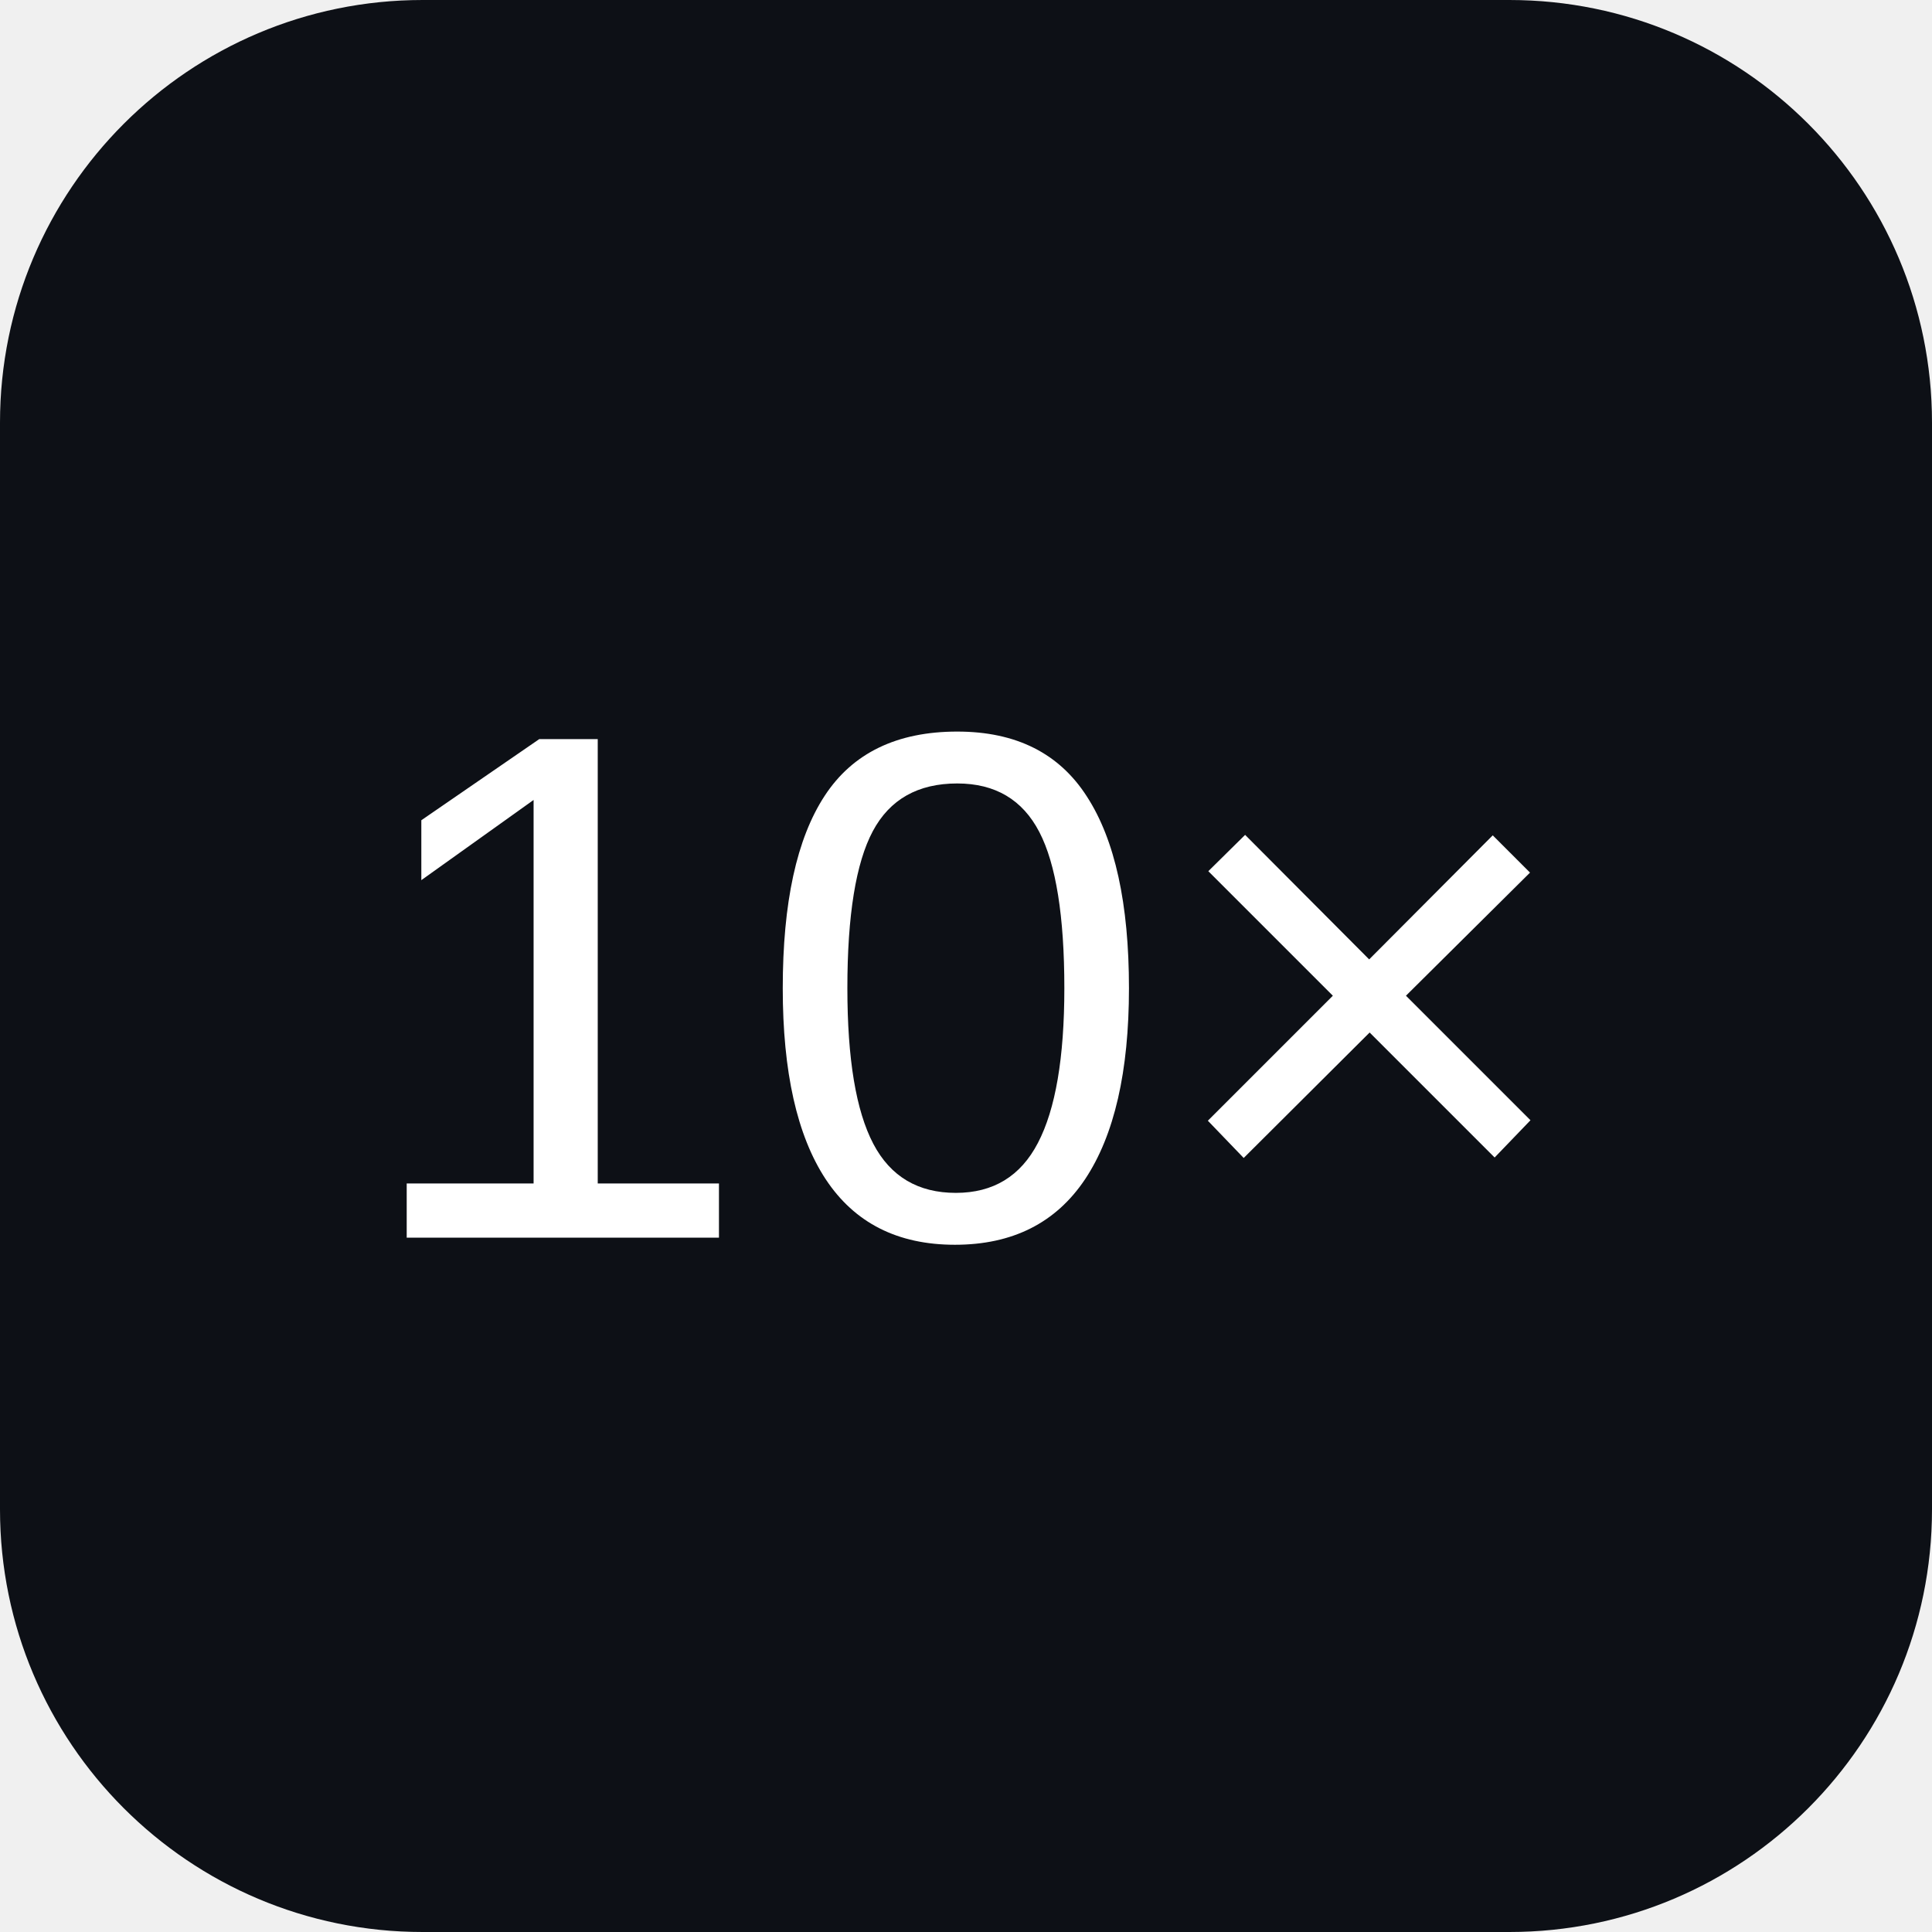
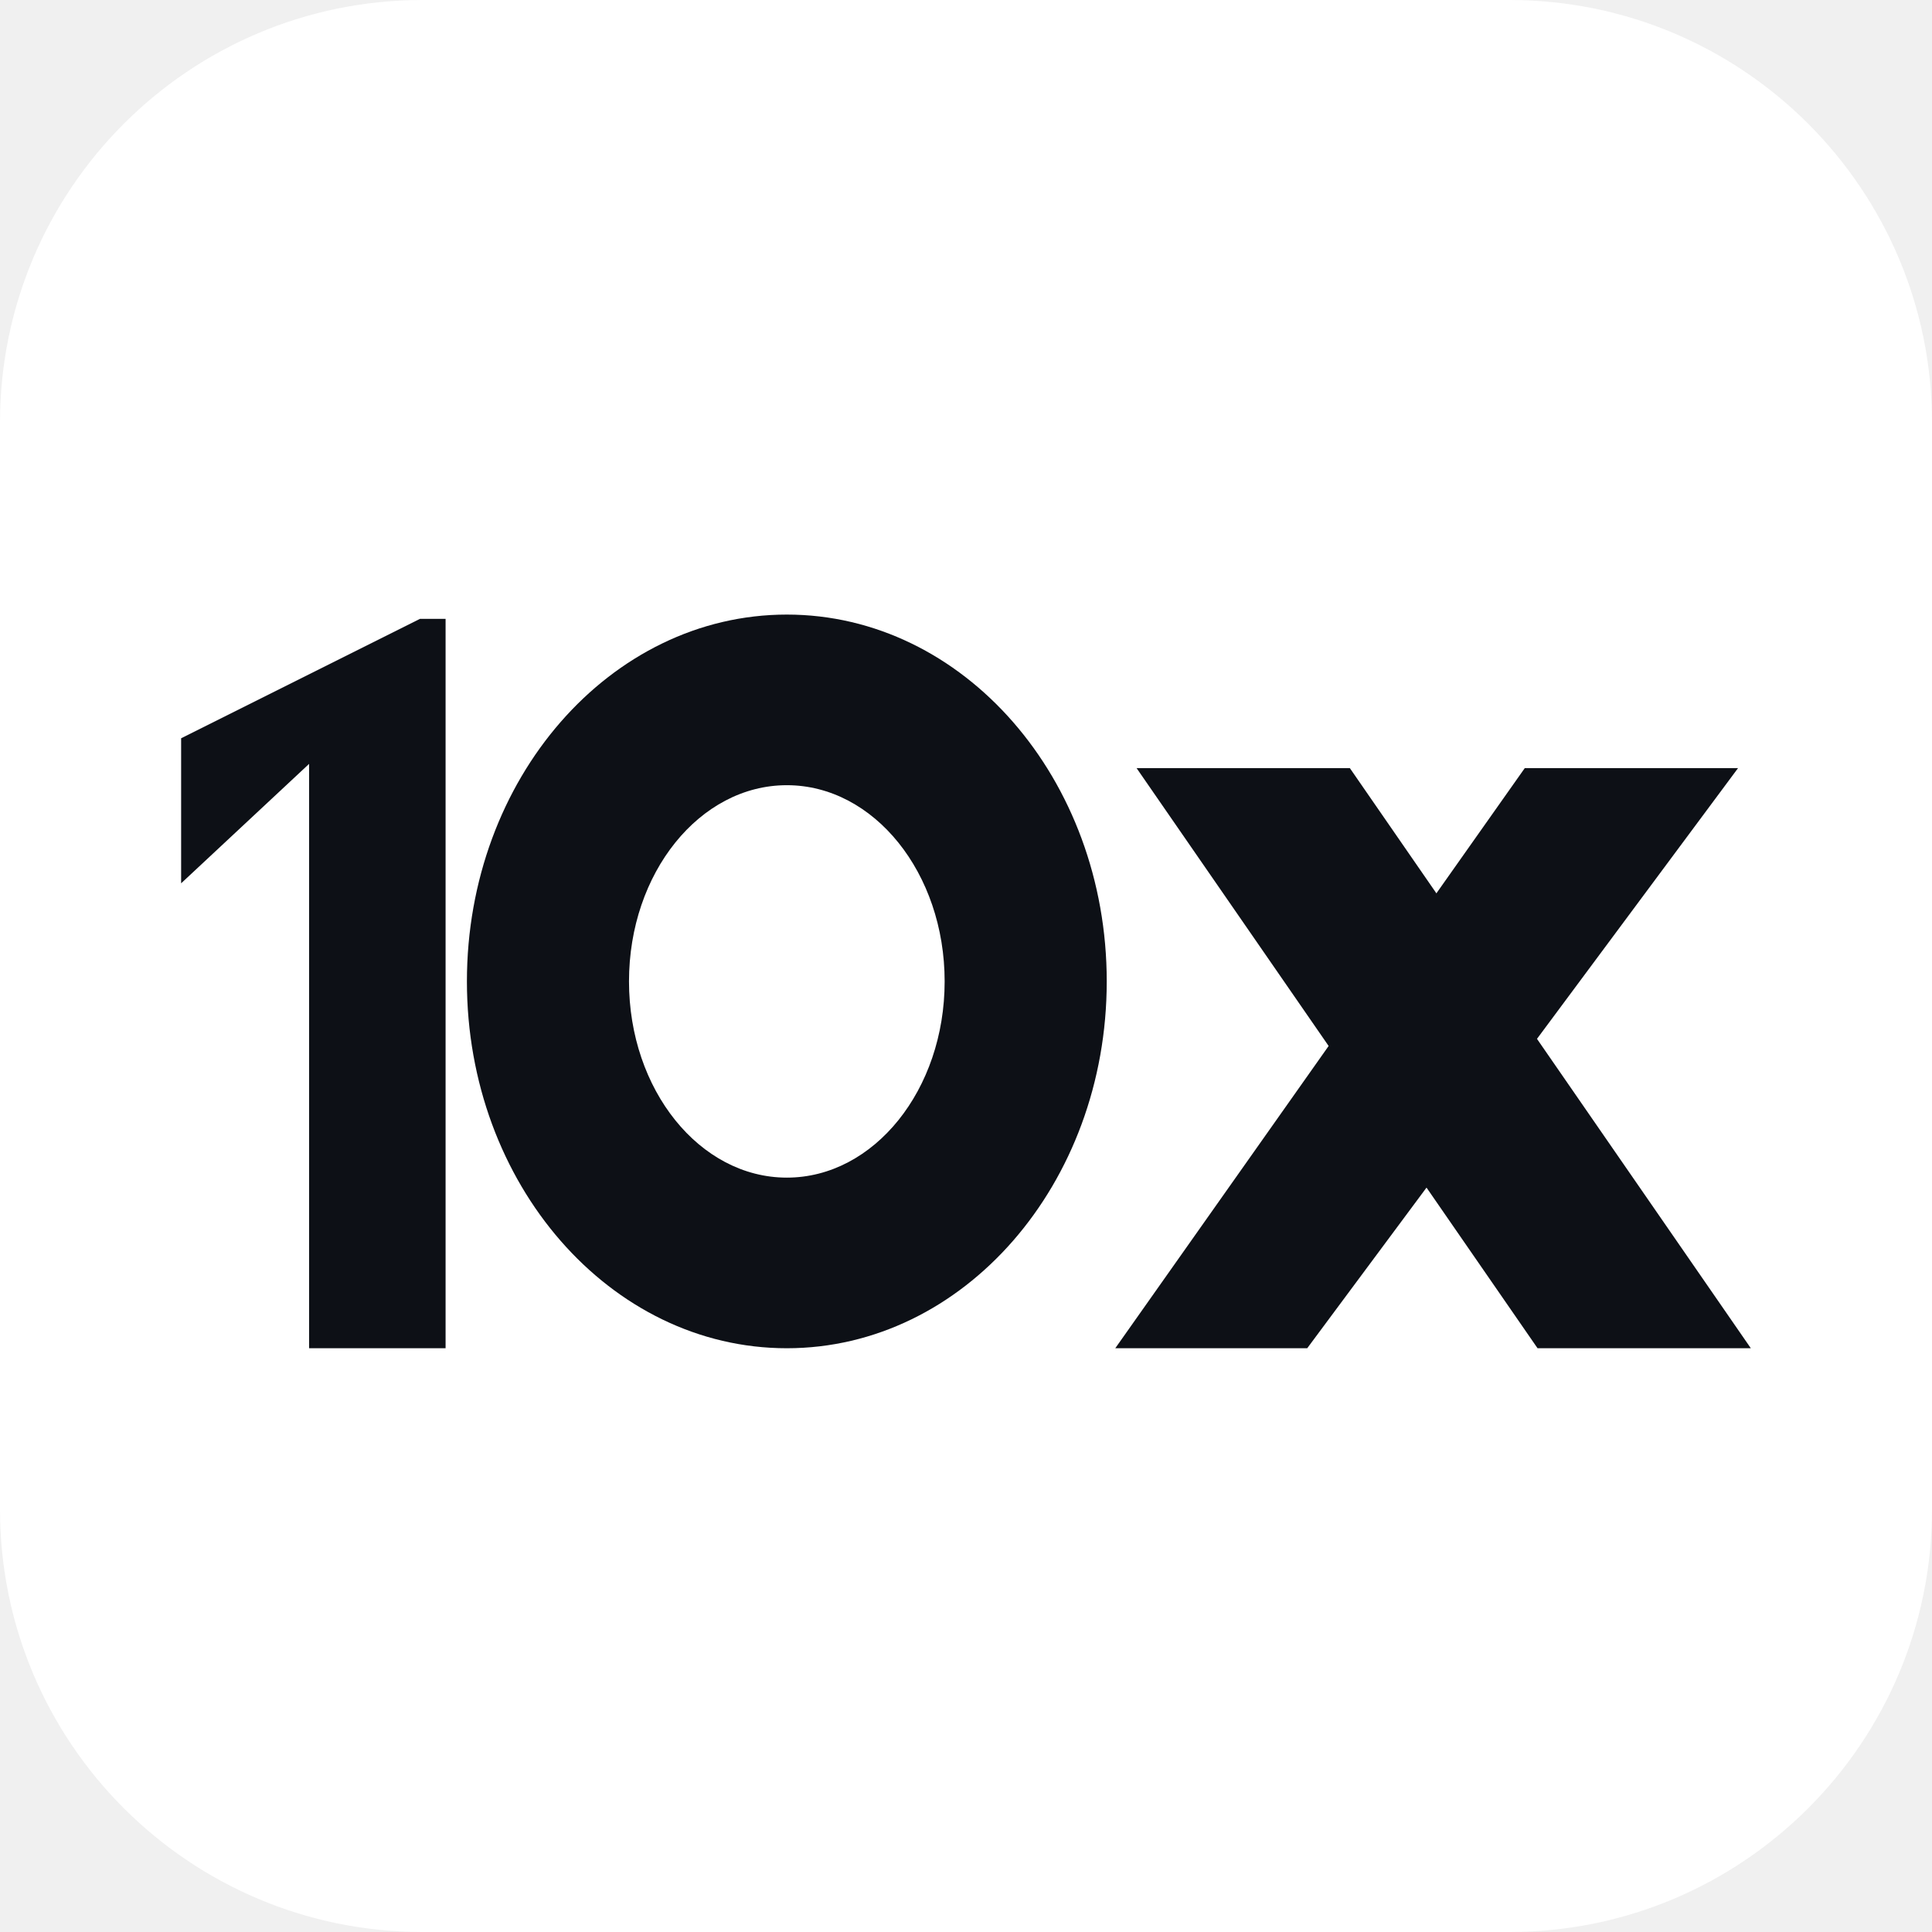
<svg xmlns="http://www.w3.org/2000/svg" viewBox="0 0 64 64">
-   <rect width="64" height="64" rx="14" fill="#0D1016" />
-   <text x="32" y="41" text-anchor="middle" font-family="Arial, Helvetica, sans-serif" font-weight="500" font-size="24" fill="#FFFFFF">10×</text>
+   <rect width="64" height="64" rx="14" fill="#FFFFFF" />
+   <g transform="translate(6 20.5) scale(0.1413)" fill="#0D1016">
+     <path d="M0 28L56 0H62V171H30V34L0 62Z" />
+     <path fill-rule="evenodd" d="M142 -1a75 86 0 1 0 0.001 0ZM142 39a37 46 0 1 1 -0.001 0Z" />
+     <path d="M224 35H274L368 171H318Z" />
+     <path d="M315 35H365L264 171H219Z" />
+   </g>
</svg>
